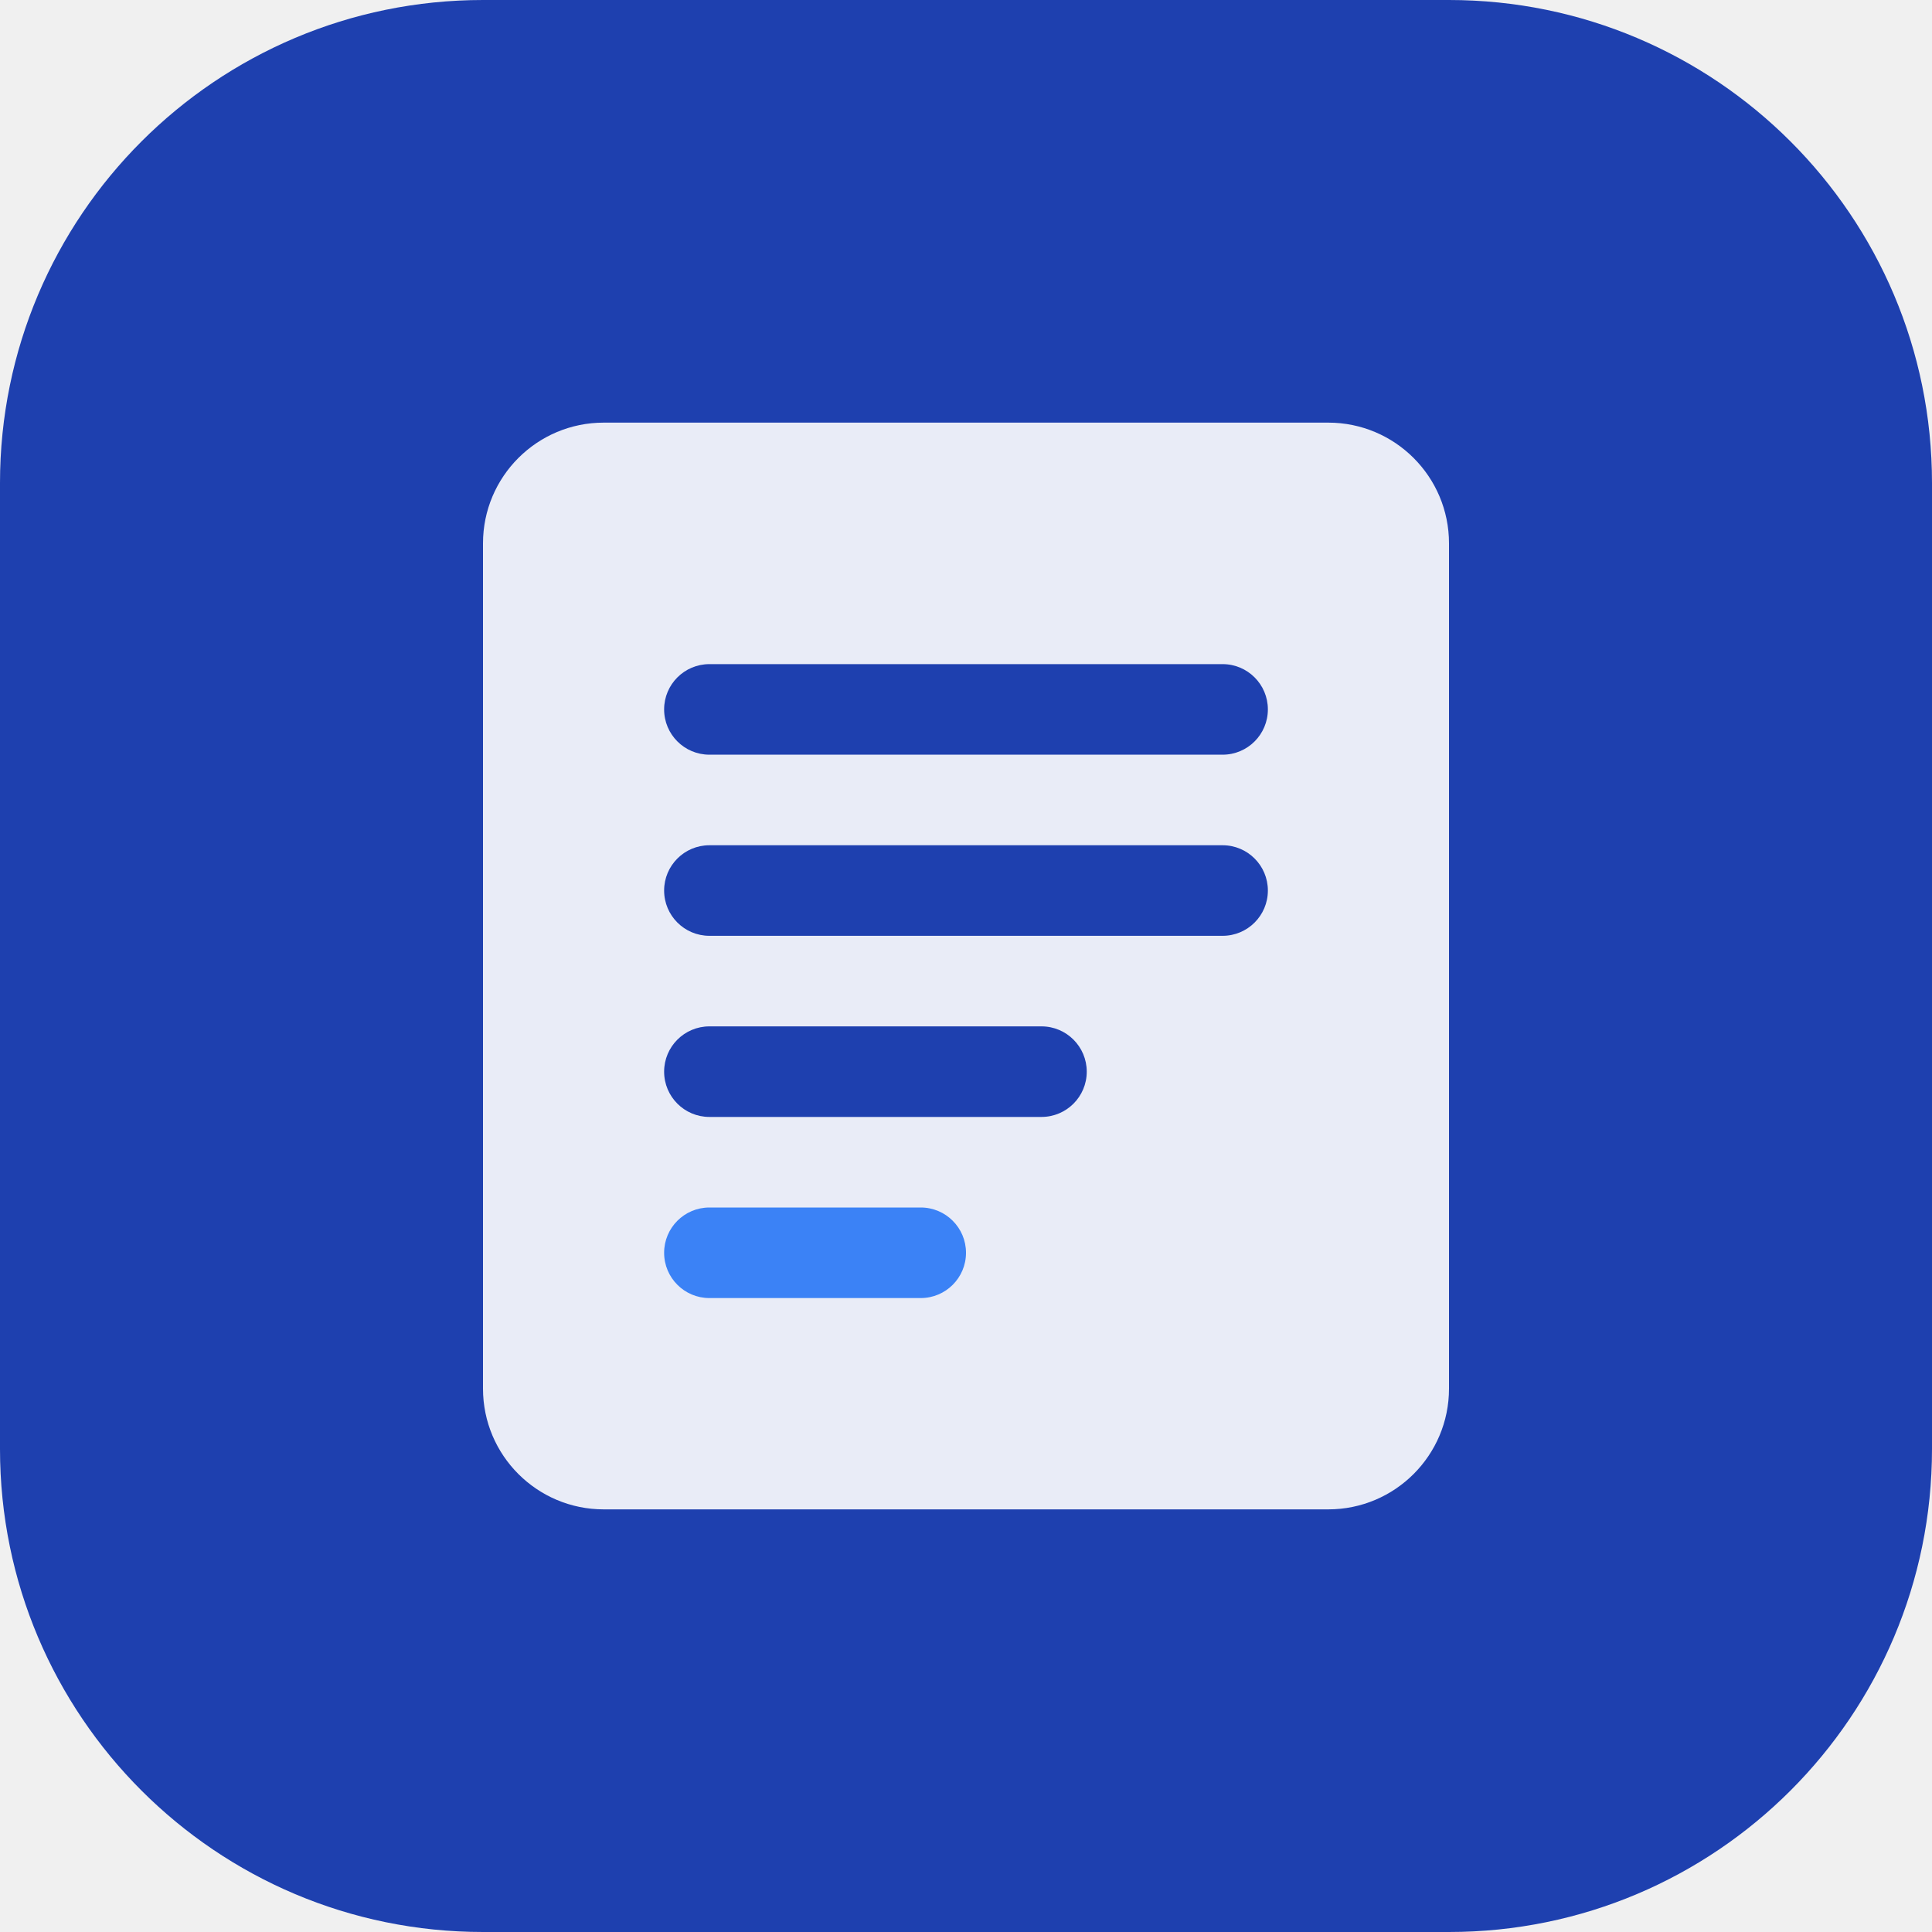
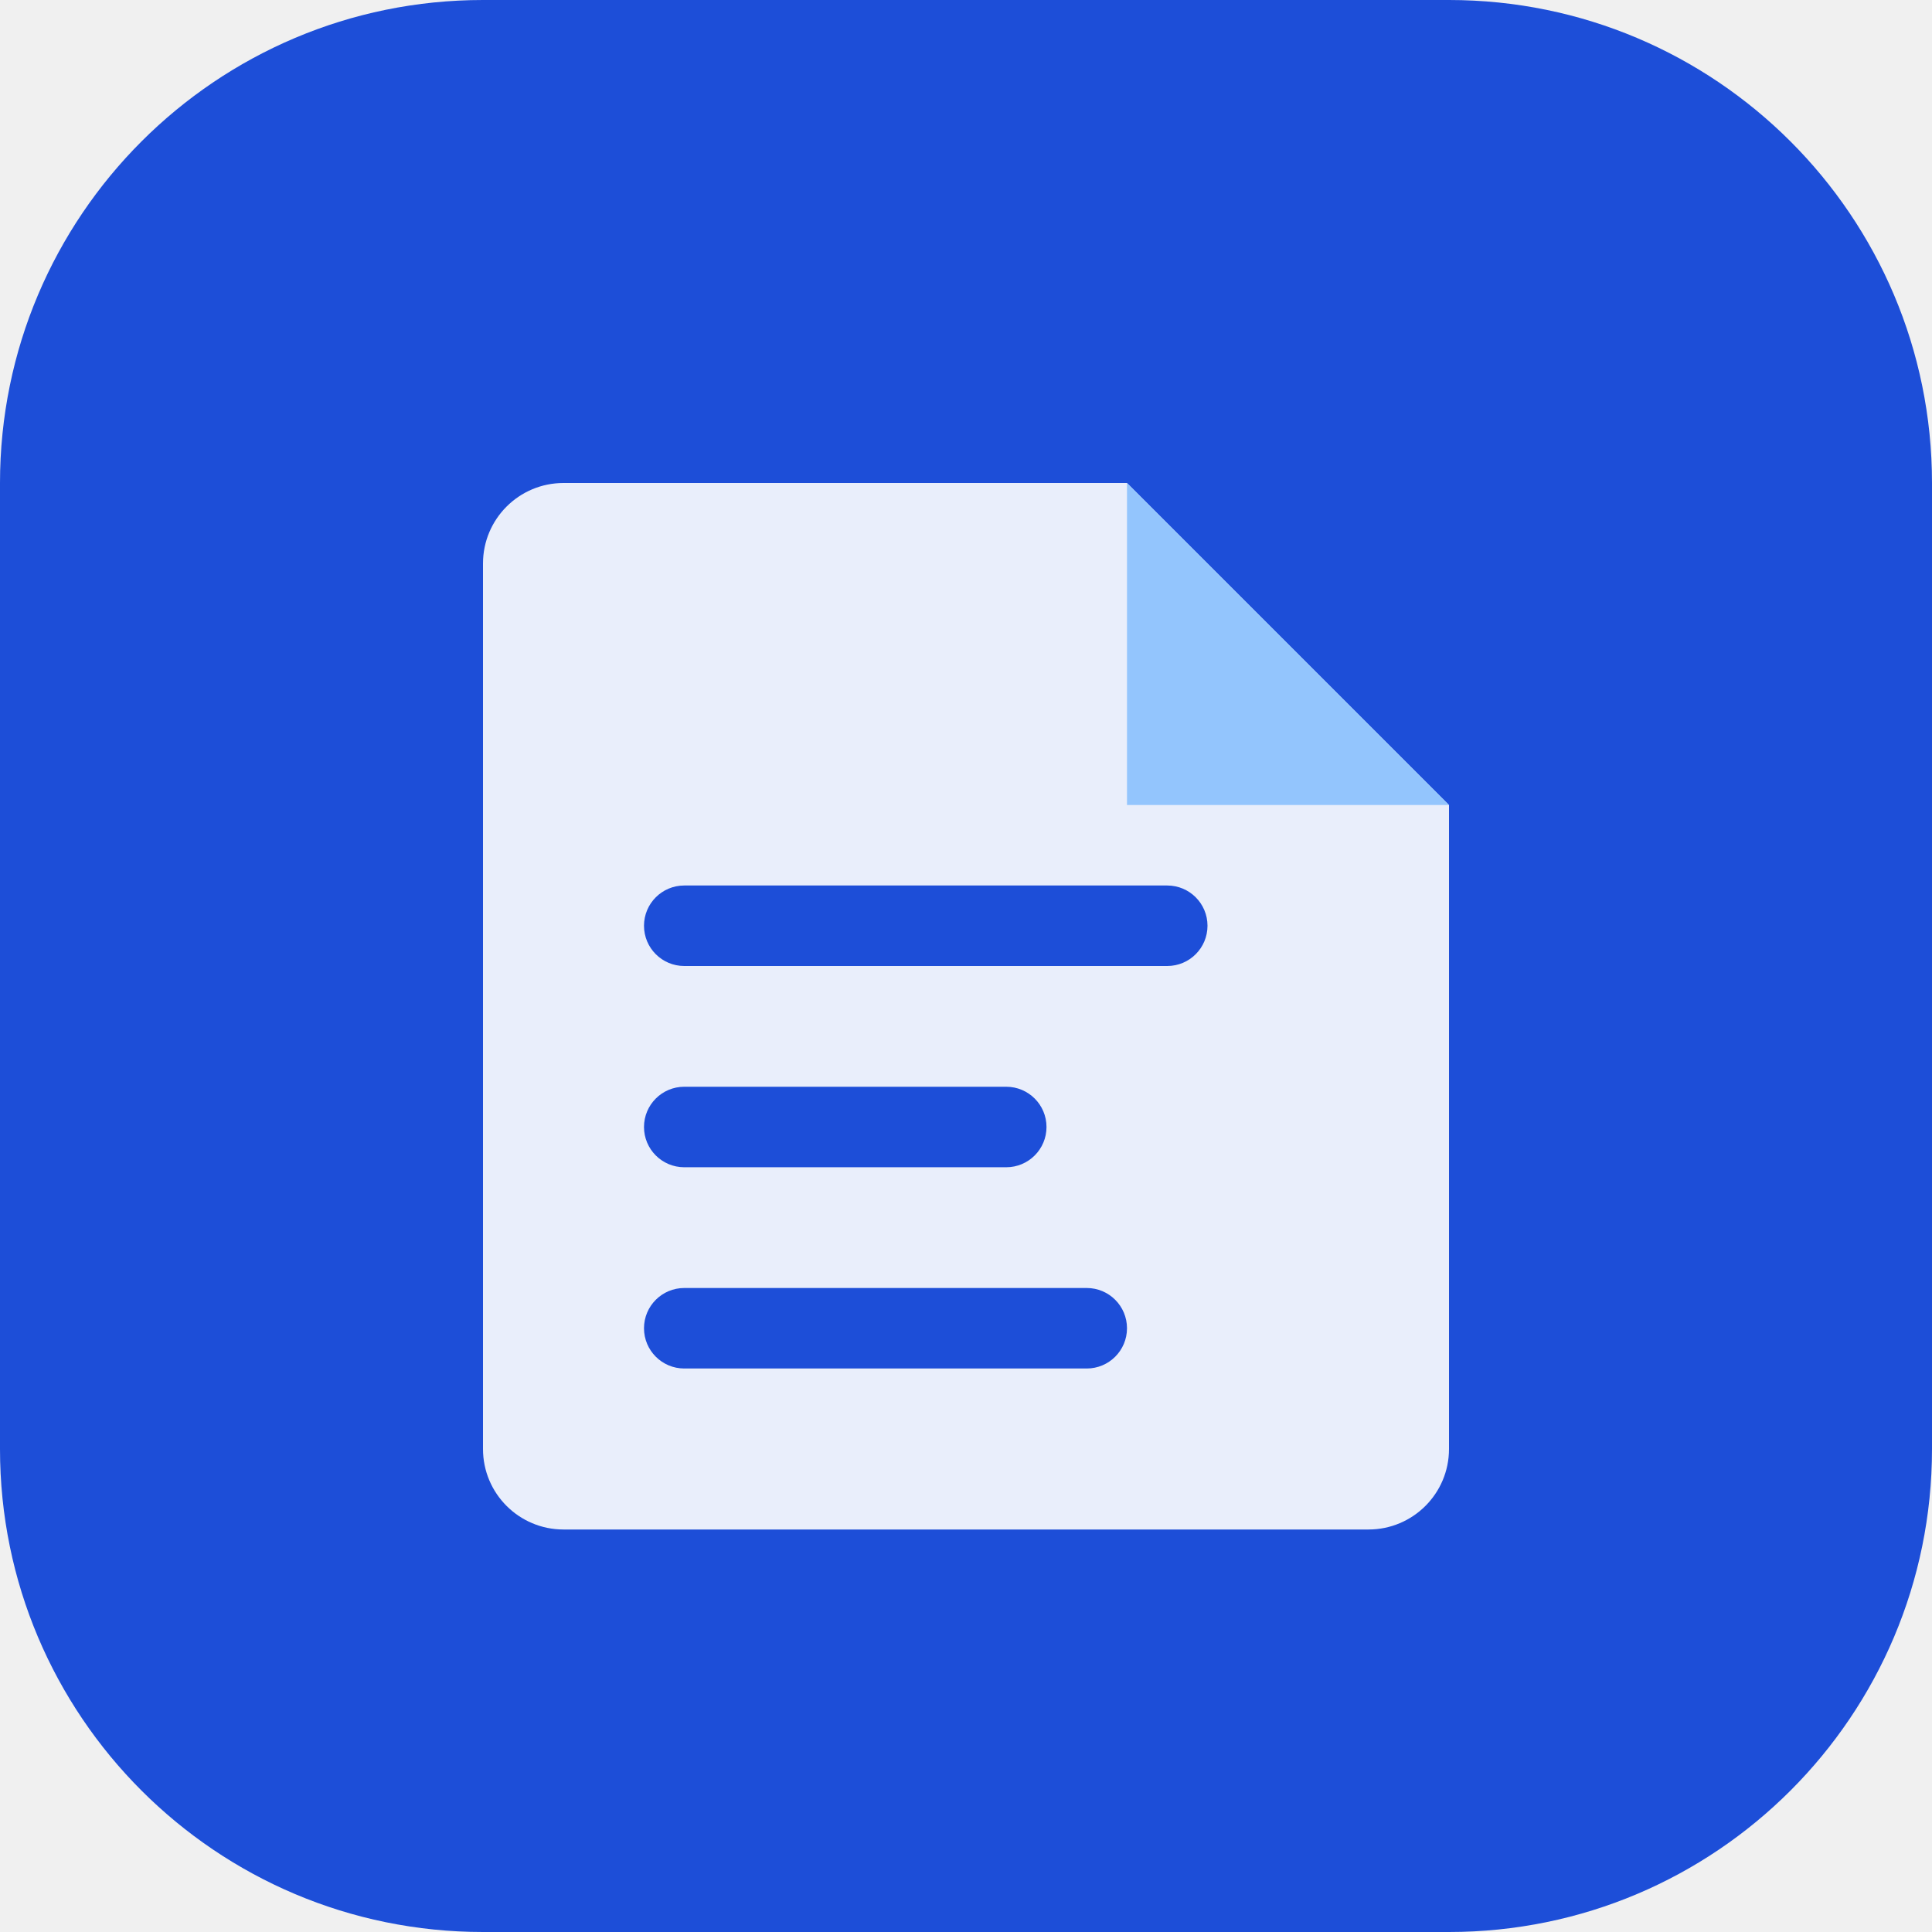
- <svg xmlns="http://www.w3.org/2000/svg" viewBox="0 0 32 32">
-   <rect width="32" height="32" rx="8" fill="#1e40af" />
-   <rect x="8" y="7" width="16" height="18" rx="2" fill="white" opacity="0.9" />
-   <rect x="11" y="11" width="10" height="1.5" rx="0.75" fill="#1e40af" />
-   <rect x="11" y="14" width="10" height="1.5" rx="0.75" fill="#1e40af" />
-   <rect x="11" y="17" width="7" height="1.5" rx="0.75" fill="#1e40af" />
-   <rect x="11" y="20" width="5" height="1.5" rx="0.75" fill="#3b82f6" />
+ <svg xmlns="http://www.w3.org/2000/svg" viewBox="0 0 48 48">
+   <rect width="48" height="48" rx="12" fill="#1d4ed8" />
+   <path d="M14 12h14l8 8v16a2 2 0 01-2 2H14a2 2 0 01-2-2V14a2 2 0 012-2z" fill="white" opacity="0.9" />
+   <path d="M28 12l8 8h-8V12z" fill="#93c5fd" />
+   <rect x="16" y="22" width="14" height="2" rx="1" fill="#1d4ed8" />
+   <rect x="16" y="27" width="10" height="2" rx="1" fill="#1d4ed8" />
+   <rect x="16" y="32" width="12" height="2" rx="1" fill="#1d4ed8" />
</svg>
